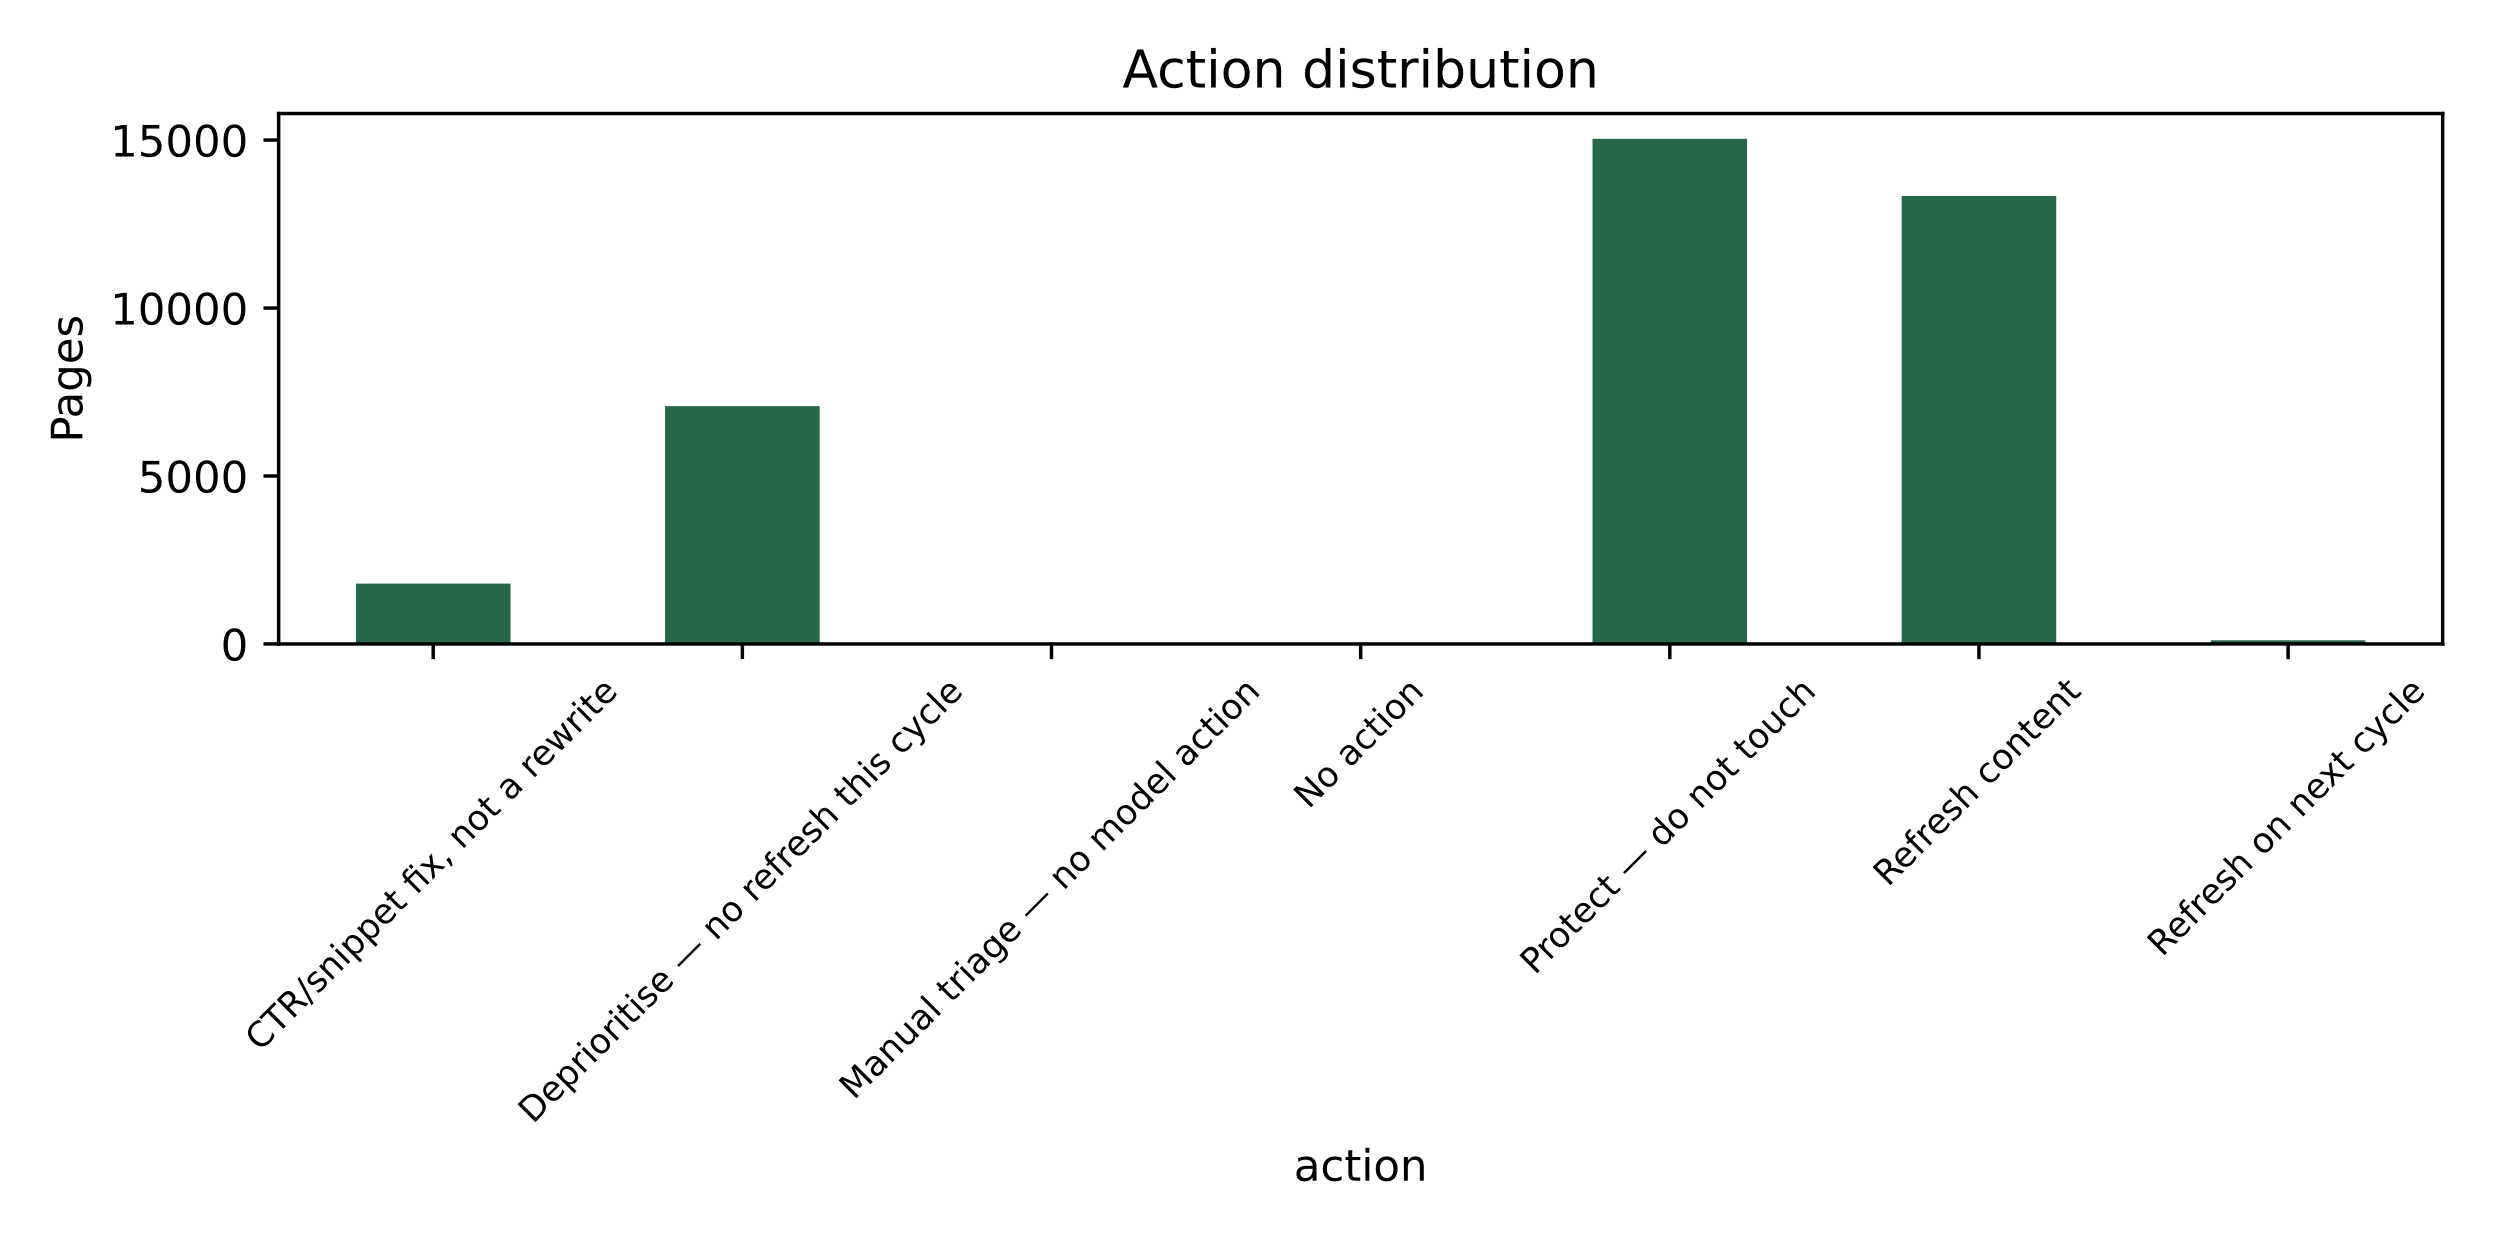
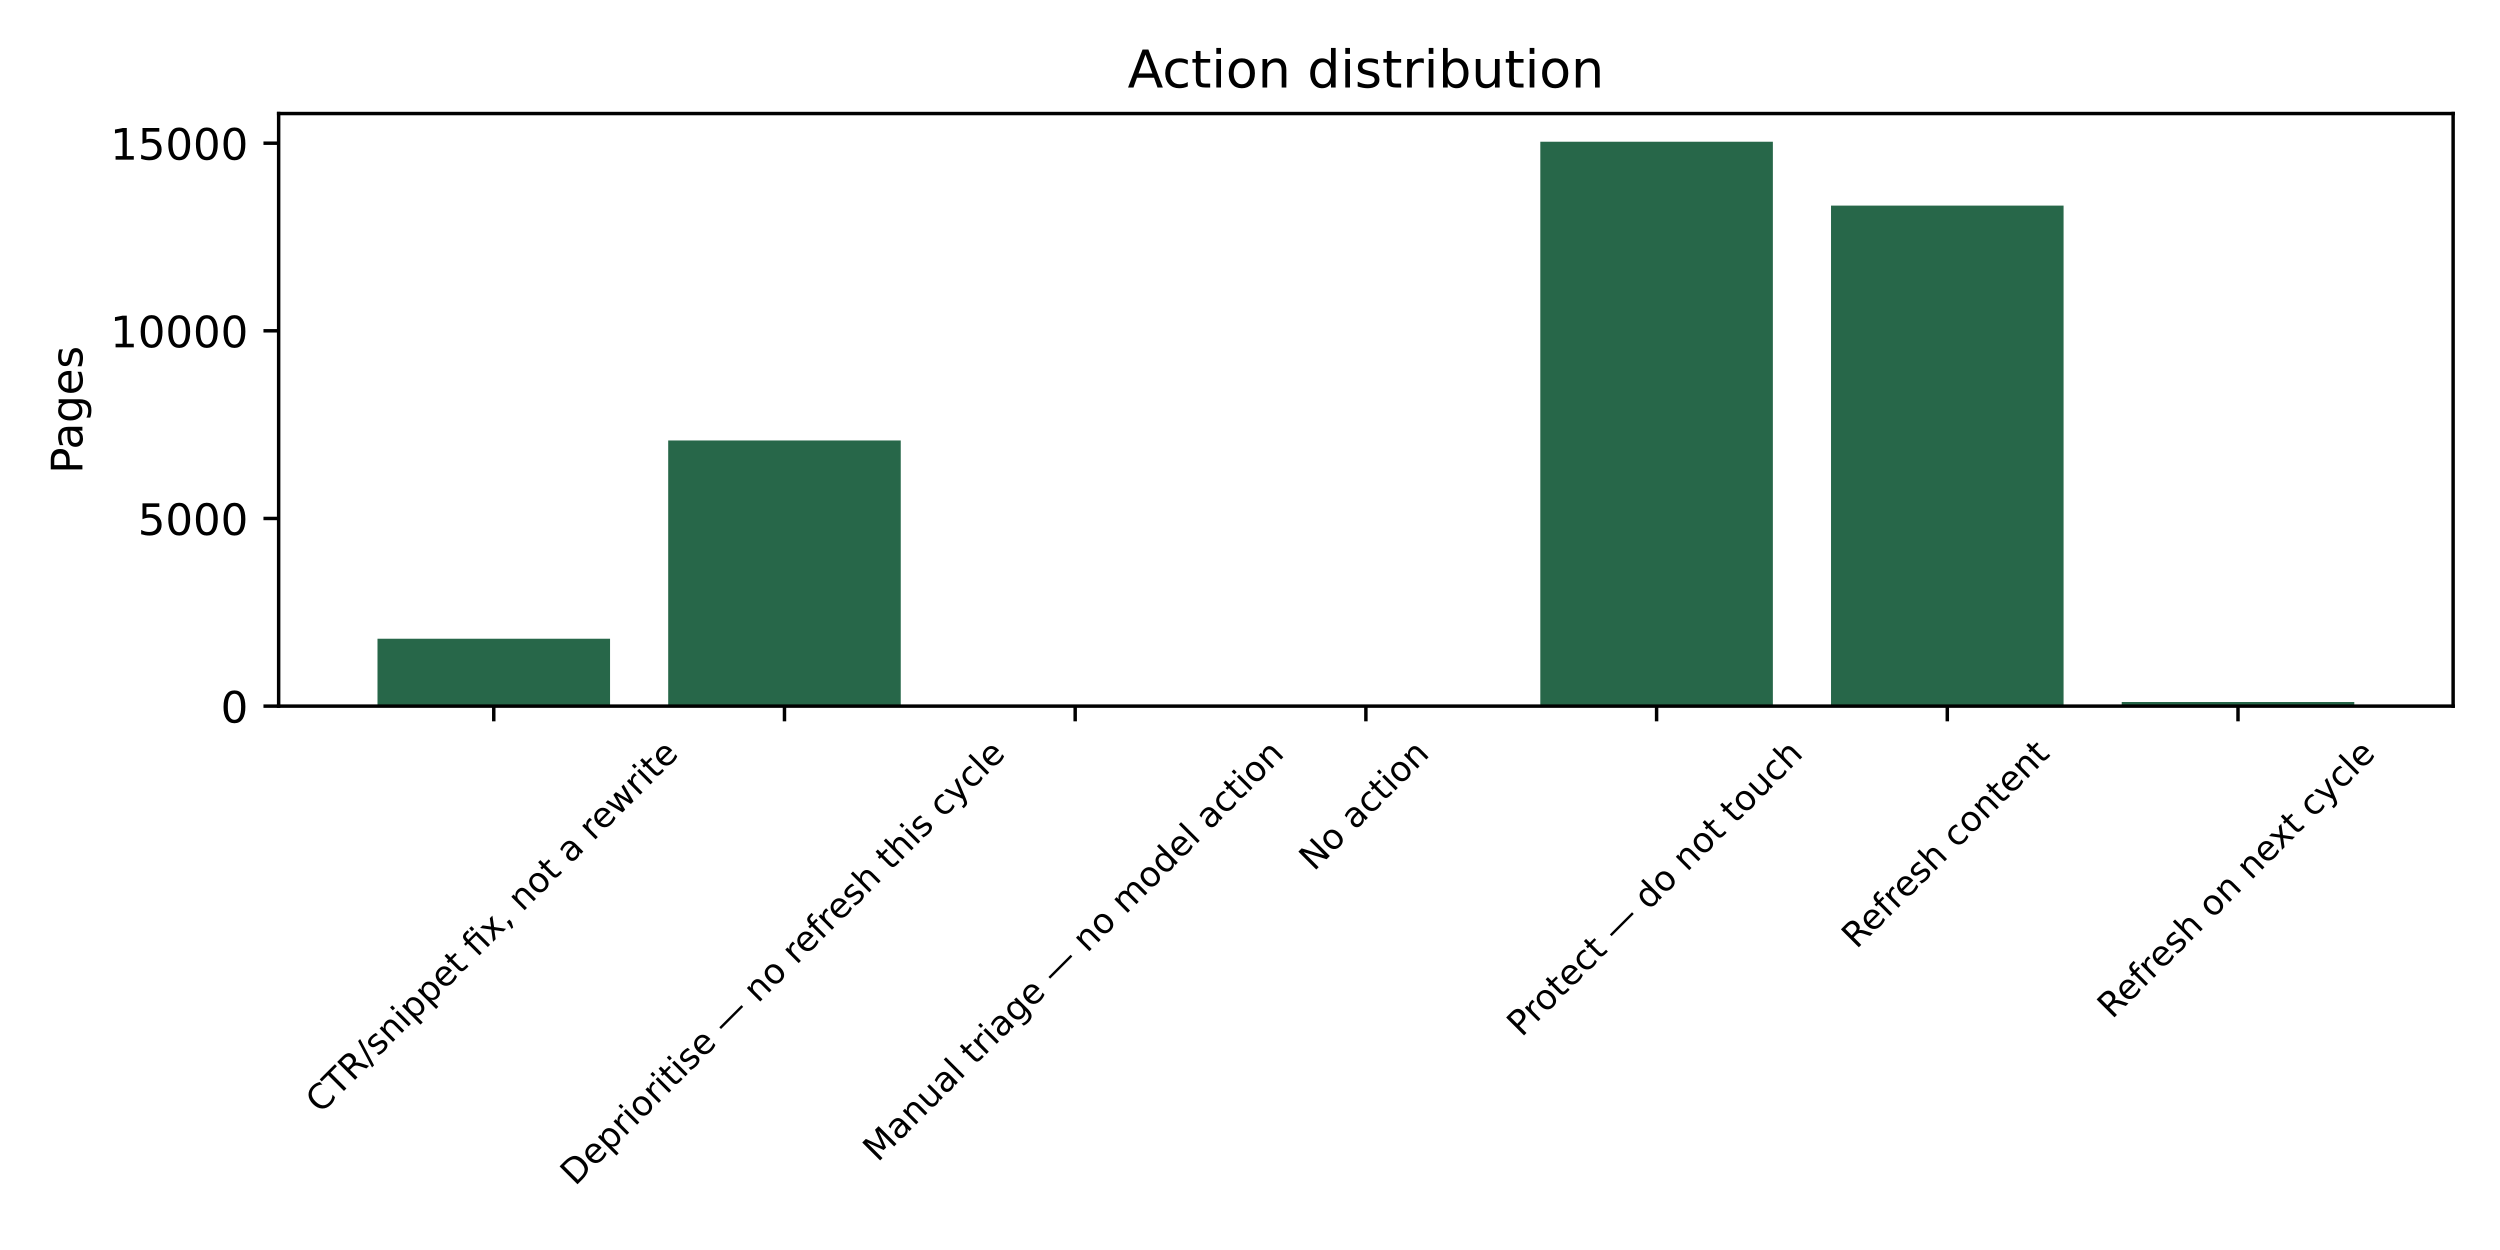
<svg xmlns="http://www.w3.org/2000/svg" xmlns:xlink="http://www.w3.org/1999/xlink" width="576pt" height="288pt" viewBox="0 0 576 288" version="1.1">
  <defs>
    <style type="text/css">*{stroke-linejoin: round; stroke-linecap: butt}</style>
  </defs>
  <g id="figure_1">
    <g id="patch_1">
      <path d="M 0 288  L 576 288  L 576 0  L 0 0  z " style="fill: #ffffff" />
    </g>
    <g id="axes_1">
      <g id="patch_2">
-         <path d="M 64.2 148.368  L 562.789 148.368  L 562.789 26.16  L 64.2 26.16  z " style="fill: #ffffff" />
+         <path d="M 64.2 162.69  L 565.2 162.69  L 565.2 26.16  L 64.2 26.16  z " style="fill: #ffffff" />
      </g>
      <g id="patch_3">
-         <path d="M 82.007 148.368  L 117.62 148.368  L 117.62 134.467  L 82.007 134.467  z " clip-path="url(#p6f15c3901d)" style="fill: #276749" />
+         <path d="M 86.973 162.69  L 140.556 162.69  L 140.556 147.161  L 86.973 147.161  z " clip-path="url(#pc4309b6822)" style="fill: #276749" />
      </g>
      <g id="patch_4">
-         <path d="M 153.234 148.368  L 188.847 148.368  L 188.847 93.579  L 153.234 93.579  z " clip-path="url(#p6f15c3901d)" style="fill: #276749" />
+         <path d="M 153.951 162.69  L 207.534 162.69  L 207.534 101.48  L 153.951 101.48  z " clip-path="url(#pc4309b6822)" style="fill: #276749" />
      </g>
      <g id="patch_5">
-         <path d="M 224.461 148.368  L 260.074 148.368  L 260.074 148.352  L 224.461 148.352  z " clip-path="url(#p6f15c3901d)" style="fill: #276749" />
+         <path d="M 220.93 162.69  L 274.513 162.69  L 274.513 162.673  L 220.93 162.673  z " clip-path="url(#pc4309b6822)" style="fill: #276749" />
      </g>
      <g id="patch_6">
-         <path d="M 295.688 148.368  L 331.301 148.368  L 331.301 148.174  L 295.688 148.174  z " clip-path="url(#p6f15c3901d)" style="fill: #276749" />
+         <path d="M 287.909 162.69  L 341.491 162.69  L 341.491 162.474  L 287.909 162.474  z " clip-path="url(#pc4309b6822)" style="fill: #276749" />
      </g>
      <g id="patch_7">
-         <path d="M 366.915 148.368  L 402.528 148.368  L 402.528 31.979  L 366.915 31.979  z " clip-path="url(#p6f15c3901d)" style="fill: #276749" />
+         <path d="M 354.887 162.69  L 408.47 162.69  L 408.47 32.661  L 354.887 32.661  z " clip-path="url(#pc4309b6822)" style="fill: #276749" />
      </g>
      <g id="patch_8">
-         <path d="M 438.141 148.368  L 473.755 148.368  L 473.755 45.152  L 438.141 45.152  z " clip-path="url(#p6f15c3901d)" style="fill: #276749" />
+         <path d="M 421.866 162.69  L 475.449 162.69  L 475.449 47.378  L 421.866 47.378  z " clip-path="url(#pc4309b6822)" style="fill: #276749" />
      </g>
      <g id="patch_9">
-         <path d="M 509.368 148.368  L 544.982 148.368  L 544.982 147.524  L 509.368 147.524  z " clip-path="url(#p6f15c3901d)" style="fill: #276749" />
+         <path d="M 488.844 162.69  L 542.427 162.69  L 542.427 161.748  L 488.844 161.748  z " clip-path="url(#pc4309b6822)" style="fill: #276749" />
      </g>
      <g id="matplotlib.axis_1">
        <g id="xtick_1">
          <g id="line2d_1">
            <defs>
-               <path id="m88136f7edf" d="M 0 0  L 0 3.5  " style="stroke: #000000; stroke-width: 0.8" />
+               <path id="mb08afce3a9" d="M 0 0  L 0 3.5  " style="stroke: #000000; stroke-width: 0.8" />
            </defs>
            <g>
-               <use xlink:href="#m88136f7edf" x="99.813" y="148.368" style="stroke: #000000; stroke-width: 0.8" />
+               <use xlink:href="#mb08afce3a9" x="113.764" y="162.69" style="stroke: #000000; stroke-width: 0.8" />
            </g>
          </g>
          <g id="text_1">
-             <g transform="translate(59.90326 242.4259) rotate(-45) scale(0.08 -0.08)">
+             <g transform="translate(73.85396 256.7483) rotate(-45) scale(0.08 -0.08)">
              <defs>
                <path id="DejaVuSans-26" d="M 4122 4306  L 4122 3641  Q 3803 3938 3442 4084  Q 3081 4231 2675 4231  Q 1875 4231 1450 3742  Q 1025 3253 1025 2328  Q 1025 1406 1450 917  Q 1875 428 2675 428  Q 3081 428 3442 575  Q 3803 722 4122 1019  L 4122 359  Q 3791 134 3420 21  Q 3050 -91 2638 -91  Q 1578 -91 968 557  Q 359 1206 359 2328  Q 359 3453 968 4101  Q 1578 4750 2638 4750  Q 3056 4750 3426 4639  Q 3797 4528 4122 4306  z " transform="scale(0.015625)" />
                <path id="DejaVuSans-37" d="M -19 4666  L 3928 4666  L 3928 4134  L 2272 4134  L 2272 0  L 1638 0  L 1638 4134  L -19 4134  L -19 4666  z " transform="scale(0.015625)" />
                <path id="DejaVuSans-35" d="M 2841 2188  Q 3044 2119 3236 1894  Q 3428 1669 3622 1275  L 4263 0  L 3584 0  L 2988 1197  Q 2756 1666 2539 1819  Q 2322 1972 1947 1972  L 1259 1972  L 1259 0  L 628 0  L 628 4666  L 2053 4666  Q 2853 4666 3247 4331  Q 3641 3997 3641 3322  Q 3641 2881 3436 2590  Q 3231 2300 2841 2188  z M 1259 4147  L 1259 2491  L 2053 2491  Q 2509 2491 2742 2702  Q 2975 2913 2975 3322  Q 2975 3731 2742 3939  Q 2509 4147 2053 4147  L 1259 4147  z " transform="scale(0.015625)" />
                <path id="DejaVuSans-12" d="M 1625 4666  L 2156 4666  L 531 -594  L 0 -594  L 1625 4666  z " transform="scale(0.015625)" />
                <path id="DejaVuSans-56" d="M 2834 3397  L 2834 2853  Q 2591 2978 2328 3040  Q 2066 3103 1784 3103  Q 1356 3103 1142 2972  Q 928 2841 928 2578  Q 928 2378 1081 2264  Q 1234 2150 1697 2047  L 1894 2003  Q 2506 1872 2764 1633  Q 3022 1394 3022 966  Q 3022 478 2636 193  Q 2250 -91 1575 -91  Q 1294 -91 989 -36  Q 684 19 347 128  L 347 722  Q 666 556 975 473  Q 1284 391 1588 391  Q 1994 391 2212 530  Q 2431 669 2431 922  Q 2431 1156 2273 1281  Q 2116 1406 1581 1522  L 1381 1569  Q 847 1681 609 1914  Q 372 2147 372 2553  Q 372 3047 722 3315  Q 1072 3584 1716 3584  Q 2034 3584 2315 3537  Q 2597 3491 2834 3397  z " transform="scale(0.015625)" />
                <path id="DejaVuSans-51" d="M 3513 2113  L 3513 0  L 2938 0  L 2938 2094  Q 2938 2591 2744 2837  Q 2550 3084 2163 3084  Q 1697 3084 1428 2787  Q 1159 2491 1159 1978  L 1159 0  L 581 0  L 581 3500  L 1159 3500  L 1159 2956  Q 1366 3272 1645 3428  Q 1925 3584 2291 3584  Q 2894 3584 3203 3211  Q 3513 2838 3513 2113  z " transform="scale(0.015625)" />
                <path id="DejaVuSans-4c" d="M 603 3500  L 1178 3500  L 1178 0  L 603 0  L 603 3500  z M 603 4863  L 1178 4863  L 1178 4134  L 603 4134  L 603 4863  z " transform="scale(0.015625)" />
                <path id="DejaVuSans-53" d="M 1159 525  L 1159 -1331  L 581 -1331  L 581 3500  L 1159 3500  L 1159 2969  Q 1341 3281 1617 3432  Q 1894 3584 2278 3584  Q 2916 3584 3314 3078  Q 3713 2572 3713 1747  Q 3713 922 3314 415  Q 2916 -91 2278 -91  Q 1894 -91 1617 61  Q 1341 213 1159 525  z M 3116 1747  Q 3116 2381 2855 2742  Q 2594 3103 2138 3103  Q 1681 3103 1420 2742  Q 1159 2381 1159 1747  Q 1159 1113 1420 752  Q 1681 391 2138 391  Q 2594 391 2855 752  Q 3116 1113 3116 1747  z " transform="scale(0.015625)" />
                <path id="DejaVuSans-48" d="M 3597 1894  L 3597 1613  L 953 1613  Q 991 1019 1311 708  Q 1631 397 2203 397  Q 2534 397 2845 478  Q 3156 559 3463 722  L 3463 178  Q 3153 47 2828 -22  Q 2503 -91 2169 -91  Q 1331 -91 842 396  Q 353 884 353 1716  Q 353 2575 817 3079  Q 1281 3584 2069 3584  Q 2775 3584 3186 3129  Q 3597 2675 3597 1894  z M 3022 2063  Q 3016 2534 2758 2815  Q 2500 3097 2075 3097  Q 1594 3097 1305 2825  Q 1016 2553 972 2059  L 3022 2063  z " transform="scale(0.015625)" />
                <path id="DejaVuSans-57" d="M 1172 4494  L 1172 3500  L 2356 3500  L 2356 3053  L 1172 3053  L 1172 1153  Q 1172 725 1289 603  Q 1406 481 1766 481  L 2356 481  L 2356 0  L 1766 0  Q 1100 0 847 248  Q 594 497 594 1153  L 594 3053  L 172 3053  L 172 3500  L 594 3500  L 594 4494  L 1172 4494  z " transform="scale(0.015625)" />
                <path id="DejaVuSans-3" transform="scale(0.015625)" />
                <path id="DejaVuSans-13af" d="M 3431 3500  L 3431 0  L 2853 0  L 2853 3053  L 1275 3053  L 1275 0  L 697 0  L 697 3053  L 147 3053  L 147 3500  L 697 3500  L 697 3744  Q 697 4316 967 4589  Q 1238 4863 1797 4863  L 2375 4863  L 2375 4384  L 1825 4384  Q 1516 4384 1395 4259  Q 1275 4134 1275 3809  L 1275 3500  L 3431 3500  z M 2853 4856  L 3431 4856  L 3431 4128  L 2853 4128  L 2853 4856  z " transform="scale(0.015625)" />
                <path id="DejaVuSans-5b" d="M 3513 3500  L 2247 1797  L 3578 0  L 2900 0  L 1881 1375  L 863 0  L 184 0  L 1544 1831  L 300 3500  L 978 3500  L 1906 2253  L 2834 3500  L 3513 3500  z " transform="scale(0.015625)" />
                <path id="DejaVuSans-f" d="M 750 794  L 1409 794  L 1409 256  L 897 -744  L 494 -744  L 750 256  L 750 794  z " transform="scale(0.015625)" />
                <path id="DejaVuSans-52" d="M 1959 3097  Q 1497 3097 1228 2736  Q 959 2375 959 1747  Q 959 1119 1226 758  Q 1494 397 1959 397  Q 2419 397 2687 759  Q 2956 1122 2956 1747  Q 2956 2369 2687 2733  Q 2419 3097 1959 3097  z M 1959 3584  Q 2709 3584 3137 3096  Q 3566 2609 3566 1747  Q 3566 888 3137 398  Q 2709 -91 1959 -91  Q 1206 -91 779 398  Q 353 888 353 1747  Q 353 2609 779 3096  Q 1206 3584 1959 3584  z " transform="scale(0.015625)" />
                <path id="DejaVuSans-44" d="M 2194 1759  Q 1497 1759 1228 1600  Q 959 1441 959 1056  Q 959 750 1161 570  Q 1363 391 1709 391  Q 2188 391 2477 730  Q 2766 1069 2766 1631  L 2766 1759  L 2194 1759  z M 3341 1997  L 3341 0  L 2766 0  L 2766 531  Q 2569 213 2275 61  Q 1981 -91 1556 -91  Q 1019 -91 701 211  Q 384 513 384 1019  Q 384 1609 779 1909  Q 1175 2209 1959 2209  L 2766 2209  L 2766 2266  Q 2766 2663 2505 2880  Q 2244 3097 1772 3097  Q 1472 3097 1187 3025  Q 903 2953 641 2809  L 641 3341  Q 956 3463 1253 3523  Q 1550 3584 1831 3584  Q 2591 3584 2966 3190  Q 3341 2797 3341 1997  z " transform="scale(0.015625)" />
                <path id="DejaVuSans-55" d="M 2631 2963  Q 2534 3019 2420 3045  Q 2306 3072 2169 3072  Q 1681 3072 1420 2755  Q 1159 2438 1159 1844  L 1159 0  L 581 0  L 581 3500  L 1159 3500  L 1159 2956  Q 1341 3275 1631 3429  Q 1922 3584 2338 3584  Q 2397 3584 2469 3576  Q 2541 3569 2628 3553  L 2631 2963  z " transform="scale(0.015625)" />
                <path id="DejaVuSans-5a" d="M 269 3500  L 844 3500  L 1563 769  L 2278 3500  L 2956 3500  L 3675 769  L 4391 3500  L 4966 3500  L 4050 0  L 3372 0  L 2619 2869  L 1863 0  L 1184 0  L 269 3500  z " transform="scale(0.015625)" />
              </defs>
              <use xlink:href="#DejaVuSans-26" />
              <use xlink:href="#DejaVuSans-37" transform="translate(69.82812 0)" />
              <use xlink:href="#DejaVuSans-35" transform="translate(130.9062 0)" />
              <use xlink:href="#DejaVuSans-12" transform="translate(200.3906 0)" />
              <use xlink:href="#DejaVuSans-56" transform="translate(234.0781 0)" />
              <use xlink:href="#DejaVuSans-51" transform="translate(286.1719 0)" />
              <use xlink:href="#DejaVuSans-4c" transform="translate(349.5469 0)" />
              <use xlink:href="#DejaVuSans-53" transform="translate(377.3281 0)" />
              <use xlink:href="#DejaVuSans-53" transform="translate(440.8125 0)" />
              <use xlink:href="#DejaVuSans-48" transform="translate(504.2969 0)" />
              <use xlink:href="#DejaVuSans-57" transform="translate(565.8281 0)" />
              <use xlink:href="#DejaVuSans-3" transform="translate(605.0312 0)" />
              <use xlink:href="#DejaVuSans-13af" transform="translate(636.8125 0)" />
              <use xlink:href="#DejaVuSans-5b" transform="translate(699.7969 0)" />
              <use xlink:href="#DejaVuSans-f" transform="translate(758.9844 0)" />
              <use xlink:href="#DejaVuSans-3" transform="translate(790.7656 0)" />
              <use xlink:href="#DejaVuSans-51" transform="translate(822.5469 0)" />
              <use xlink:href="#DejaVuSans-52" transform="translate(885.9219 0)" />
              <use xlink:href="#DejaVuSans-57" transform="translate(947.1094 0)" />
              <use xlink:href="#DejaVuSans-3" transform="translate(986.3125 0)" />
              <use xlink:href="#DejaVuSans-44" transform="translate(1018.094 0)" />
              <use xlink:href="#DejaVuSans-3" transform="translate(1079.375 0)" />
              <use xlink:href="#DejaVuSans-55" transform="translate(1111.156 0)" />
              <use xlink:href="#DejaVuSans-48" transform="translate(1150.062 0)" />
              <use xlink:href="#DejaVuSans-5a" transform="translate(1211.594 0)" />
              <use xlink:href="#DejaVuSans-55" transform="translate(1293.375 0)" />
              <use xlink:href="#DejaVuSans-4c" transform="translate(1334.484 0)" />
              <use xlink:href="#DejaVuSans-57" transform="translate(1362.266 0)" />
              <use xlink:href="#DejaVuSans-48" transform="translate(1401.469 0)" />
            </g>
          </g>
        </g>
        <g id="xtick_2">
          <g id="line2d_2">
            <g>
-               <use xlink:href="#m88136f7edf" x="171.04" y="148.368" style="stroke: #000000; stroke-width: 0.8" />
+               <use xlink:href="#mb08afce3a9" x="180.743" y="162.69" style="stroke: #000000; stroke-width: 0.8" />
            </g>
          </g>
          <g id="text_2">
-             <g transform="translate(122.7996 259.0871) rotate(-45) scale(0.08 -0.08)">
+             <g transform="translate(132.502 273.4095) rotate(-45) scale(0.08 -0.08)">
              <defs>
                <path id="DejaVuSans-27" d="M 1259 4147  L 1259 519  L 2022 519  Q 2988 519 3436 956  Q 3884 1394 3884 2338  Q 3884 3275 3436 3711  Q 2988 4147 2022 4147  L 1259 4147  z M 628 4666  L 1925 4666  Q 3281 4666 3915 4102  Q 4550 3538 4550 2338  Q 4550 1131 3912 565  Q 3275 0 1925 0  L 628 0  L 628 4666  z " transform="scale(0.015625)" />
                <path id="DejaVuSans-af6" d="M 313 1978  L 6088 1978  L 6088 1528  L 313 1528  L 313 1978  z " transform="scale(0.015625)" />
                <path id="DejaVuSans-49" d="M 2375 4863  L 2375 4384  L 1825 4384  Q 1516 4384 1395 4259  Q 1275 4134 1275 3809  L 1275 3500  L 2222 3500  L 2222 3053  L 1275 3053  L 1275 0  L 697 0  L 697 3053  L 147 3053  L 147 3500  L 697 3500  L 697 3744  Q 697 4328 969 4595  Q 1241 4863 1831 4863  L 2375 4863  z " transform="scale(0.015625)" />
                <path id="DejaVuSans-4b" d="M 3513 2113  L 3513 0  L 2938 0  L 2938 2094  Q 2938 2591 2744 2837  Q 2550 3084 2163 3084  Q 1697 3084 1428 2787  Q 1159 2491 1159 1978  L 1159 0  L 581 0  L 581 4863  L 1159 4863  L 1159 2956  Q 1366 3272 1645 3428  Q 1925 3584 2291 3584  Q 2894 3584 3203 3211  Q 3513 2838 3513 2113  z " transform="scale(0.015625)" />
                <path id="DejaVuSans-46" d="M 3122 3366  L 3122 2828  Q 2878 2963 2633 3030  Q 2388 3097 2138 3097  Q 1578 3097 1268 2742  Q 959 2388 959 1747  Q 959 1106 1268 751  Q 1578 397 2138 397  Q 2388 397 2633 464  Q 2878 531 3122 666  L 3122 134  Q 2881 22 2623 -34  Q 2366 -91 2075 -91  Q 1284 -91 818 406  Q 353 903 353 1747  Q 353 2603 823 3093  Q 1294 3584 2113 3584  Q 2378 3584 2631 3529  Q 2884 3475 3122 3366  z " transform="scale(0.015625)" />
                <path id="DejaVuSans-5c" d="M 2059 -325  Q 1816 -950 1584 -1140  Q 1353 -1331 966 -1331  L 506 -1331  L 506 -850  L 844 -850  Q 1081 -850 1212 -737  Q 1344 -625 1503 -206  L 1606 56  L 191 3500  L 800 3500  L 1894 763  L 2988 3500  L 3597 3500  L 2059 -325  z " transform="scale(0.015625)" />
                <path id="DejaVuSans-4f" d="M 603 4863  L 1178 4863  L 1178 0  L 603 0  L 603 4863  z " transform="scale(0.015625)" />
              </defs>
              <use xlink:href="#DejaVuSans-27" />
              <use xlink:href="#DejaVuSans-48" transform="translate(77 0)" />
              <use xlink:href="#DejaVuSans-53" transform="translate(138.5312 0)" />
              <use xlink:href="#DejaVuSans-55" transform="translate(202.0156 0)" />
              <use xlink:href="#DejaVuSans-4c" transform="translate(243.125 0)" />
              <use xlink:href="#DejaVuSans-52" transform="translate(270.9062 0)" />
              <use xlink:href="#DejaVuSans-55" transform="translate(332.0938 0)" />
              <use xlink:href="#DejaVuSans-4c" transform="translate(373.2031 0)" />
              <use xlink:href="#DejaVuSans-57" transform="translate(400.9844 0)" />
              <use xlink:href="#DejaVuSans-4c" transform="translate(440.1875 0)" />
              <use xlink:href="#DejaVuSans-56" transform="translate(467.9688 0)" />
              <use xlink:href="#DejaVuSans-48" transform="translate(520.0625 0)" />
              <use xlink:href="#DejaVuSans-3" transform="translate(581.5938 0)" />
              <use xlink:href="#DejaVuSans-af6" transform="translate(613.375 0)" />
              <use xlink:href="#DejaVuSans-3" transform="translate(713.375 0)" />
              <use xlink:href="#DejaVuSans-51" transform="translate(745.1562 0)" />
              <use xlink:href="#DejaVuSans-52" transform="translate(808.5312 0)" />
              <use xlink:href="#DejaVuSans-3" transform="translate(869.7188 0)" />
              <use xlink:href="#DejaVuSans-55" transform="translate(901.5 0)" />
              <use xlink:href="#DejaVuSans-48" transform="translate(940.4062 0)" />
              <use xlink:href="#DejaVuSans-49" transform="translate(1001.938 0)" />
              <use xlink:href="#DejaVuSans-55" transform="translate(1037.141 0)" />
              <use xlink:href="#DejaVuSans-48" transform="translate(1076.047 0)" />
              <use xlink:href="#DejaVuSans-56" transform="translate(1137.578 0)" />
              <use xlink:href="#DejaVuSans-4b" transform="translate(1189.672 0)" />
              <use xlink:href="#DejaVuSans-3" transform="translate(1253.047 0)" />
              <use xlink:href="#DejaVuSans-57" transform="translate(1284.828 0)" />
              <use xlink:href="#DejaVuSans-4b" transform="translate(1324.031 0)" />
              <use xlink:href="#DejaVuSans-4c" transform="translate(1387.406 0)" />
              <use xlink:href="#DejaVuSans-56" transform="translate(1415.188 0)" />
              <use xlink:href="#DejaVuSans-3" transform="translate(1467.281 0)" />
              <use xlink:href="#DejaVuSans-46" transform="translate(1499.062 0)" />
              <use xlink:href="#DejaVuSans-5c" transform="translate(1554.047 0)" />
              <use xlink:href="#DejaVuSans-46" transform="translate(1613.234 0)" />
              <use xlink:href="#DejaVuSans-4f" transform="translate(1668.219 0)" />
              <use xlink:href="#DejaVuSans-48" transform="translate(1696 0)" />
            </g>
          </g>
        </g>
        <g id="xtick_3">
          <g id="line2d_3">
            <g>
-               <use xlink:href="#m88136f7edf" x="242.267" y="148.368" style="stroke: #000000; stroke-width: 0.8" />
+               <use xlink:href="#mb08afce3a9" x="247.721" y="162.69" style="stroke: #000000; stroke-width: 0.8" />
            </g>
          </g>
          <g id="text_3">
-             <g transform="translate(196.7728 253.5947) rotate(-45) scale(0.08 -0.08)">
+             <g transform="translate(202.2268 267.917) rotate(-45) scale(0.08 -0.08)">
              <defs>
                <path id="DejaVuSans-30" d="M 628 4666  L 1569 4666  L 2759 1491  L 3956 4666  L 4897 4666  L 4897 0  L 4281 0  L 4281 4097  L 3078 897  L 2444 897  L 1241 4097  L 1241 0  L 628 0  L 628 4666  z " transform="scale(0.015625)" />
                <path id="DejaVuSans-58" d="M 544 1381  L 544 3500  L 1119 3500  L 1119 1403  Q 1119 906 1312 657  Q 1506 409 1894 409  Q 2359 409 2629 706  Q 2900 1003 2900 1516  L 2900 3500  L 3475 3500  L 3475 0  L 2900 0  L 2900 538  Q 2691 219 2414 64  Q 2138 -91 1772 -91  Q 1169 -91 856 284  Q 544 659 544 1381  z M 1991 3584  L 1991 3584  z " transform="scale(0.015625)" />
                <path id="DejaVuSans-4a" d="M 2906 1791  Q 2906 2416 2648 2759  Q 2391 3103 1925 3103  Q 1463 3103 1205 2759  Q 947 2416 947 1791  Q 947 1169 1205 825  Q 1463 481 1925 481  Q 2391 481 2648 825  Q 2906 1169 2906 1791  z M 3481 434  Q 3481 -459 3084 -895  Q 2688 -1331 1869 -1331  Q 1566 -1331 1297 -1286  Q 1028 -1241 775 -1147  L 775 -588  Q 1028 -725 1275 -790  Q 1522 -856 1778 -856  Q 2344 -856 2625 -561  Q 2906 -266 2906 331  L 2906 616  Q 2728 306 2450 153  Q 2172 0 1784 0  Q 1141 0 747 490  Q 353 981 353 1791  Q 353 2603 747 3093  Q 1141 3584 1784 3584  Q 2172 3584 2450 3431  Q 2728 3278 2906 2969  L 2906 3500  L 3481 3500  L 3481 434  z " transform="scale(0.015625)" />
                <path id="DejaVuSans-50" d="M 3328 2828  Q 3544 3216 3844 3400  Q 4144 3584 4550 3584  Q 5097 3584 5394 3201  Q 5691 2819 5691 2113  L 5691 0  L 5113 0  L 5113 2094  Q 5113 2597 4934 2840  Q 4756 3084 4391 3084  Q 3944 3084 3684 2787  Q 3425 2491 3425 1978  L 3425 0  L 2847 0  L 2847 2094  Q 2847 2600 2669 2842  Q 2491 3084 2119 3084  Q 1678 3084 1418 2786  Q 1159 2488 1159 1978  L 1159 0  L 581 0  L 581 3500  L 1159 3500  L 1159 2956  Q 1356 3278 1631 3431  Q 1906 3584 2284 3584  Q 2666 3584 2933 3390  Q 3200 3197 3328 2828  z " transform="scale(0.015625)" />
                <path id="DejaVuSans-47" d="M 2906 2969  L 2906 4863  L 3481 4863  L 3481 0  L 2906 0  L 2906 525  Q 2725 213 2448 61  Q 2172 -91 1784 -91  Q 1150 -91 751 415  Q 353 922 353 1747  Q 353 2572 751 3078  Q 1150 3584 1784 3584  Q 2172 3584 2448 3432  Q 2725 3281 2906 2969  z M 947 1747  Q 947 1113 1208 752  Q 1469 391 1925 391  Q 2381 391 2643 752  Q 2906 1113 2906 1747  Q 2906 2381 2643 2742  Q 2381 3103 1925 3103  Q 1469 3103 1208 2742  Q 947 2381 947 1747  z " transform="scale(0.015625)" />
              </defs>
              <use xlink:href="#DejaVuSans-30" />
              <use xlink:href="#DejaVuSans-44" transform="translate(86.28125 0)" />
              <use xlink:href="#DejaVuSans-51" transform="translate(147.5625 0)" />
              <use xlink:href="#DejaVuSans-58" transform="translate(210.9375 0)" />
              <use xlink:href="#DejaVuSans-44" transform="translate(274.3125 0)" />
              <use xlink:href="#DejaVuSans-4f" transform="translate(335.5938 0)" />
              <use xlink:href="#DejaVuSans-3" transform="translate(363.375 0)" />
              <use xlink:href="#DejaVuSans-57" transform="translate(395.1562 0)" />
              <use xlink:href="#DejaVuSans-55" transform="translate(434.3594 0)" />
              <use xlink:href="#DejaVuSans-4c" transform="translate(475.4688 0)" />
              <use xlink:href="#DejaVuSans-44" transform="translate(503.25 0)" />
              <use xlink:href="#DejaVuSans-4a" transform="translate(564.5312 0)" />
              <use xlink:href="#DejaVuSans-48" transform="translate(628.0156 0)" />
              <use xlink:href="#DejaVuSans-3" transform="translate(689.5469 0)" />
              <use xlink:href="#DejaVuSans-af6" transform="translate(721.3281 0)" />
              <use xlink:href="#DejaVuSans-3" transform="translate(821.3281 0)" />
              <use xlink:href="#DejaVuSans-51" transform="translate(853.1094 0)" />
              <use xlink:href="#DejaVuSans-52" transform="translate(916.4844 0)" />
              <use xlink:href="#DejaVuSans-3" transform="translate(977.6719 0)" />
              <use xlink:href="#DejaVuSans-50" transform="translate(1009.453 0)" />
              <use xlink:href="#DejaVuSans-52" transform="translate(1106.859 0)" />
              <use xlink:href="#DejaVuSans-47" transform="translate(1168.047 0)" />
              <use xlink:href="#DejaVuSans-48" transform="translate(1231.531 0)" />
              <use xlink:href="#DejaVuSans-4f" transform="translate(1293.062 0)" />
              <use xlink:href="#DejaVuSans-3" transform="translate(1320.844 0)" />
              <use xlink:href="#DejaVuSans-44" transform="translate(1352.625 0)" />
              <use xlink:href="#DejaVuSans-46" transform="translate(1413.906 0)" />
              <use xlink:href="#DejaVuSans-57" transform="translate(1468.891 0)" />
              <use xlink:href="#DejaVuSans-4c" transform="translate(1508.094 0)" />
              <use xlink:href="#DejaVuSans-52" transform="translate(1535.875 0)" />
              <use xlink:href="#DejaVuSans-51" transform="translate(1597.062 0)" />
            </g>
          </g>
        </g>
        <g id="xtick_4">
          <g id="line2d_4">
            <g>
-               <use xlink:href="#m88136f7edf" x="313.494" y="148.368" style="stroke: #000000; stroke-width: 0.8" />
+               <use xlink:href="#mb08afce3a9" x="314.7" y="162.69" style="stroke: #000000; stroke-width: 0.8" />
            </g>
          </g>
          <g id="text_4">
-             <g transform="translate(301.5122 186.5698) rotate(-45) scale(0.08 -0.08)">
+             <g transform="translate(302.7179 200.8921) rotate(-45) scale(0.08 -0.08)">
              <defs>
                <path id="DejaVuSans-31" d="M 628 4666  L 1478 4666  L 3547 763  L 3547 4666  L 4159 4666  L 4159 0  L 3309 0  L 1241 3903  L 1241 0  L 628 0  L 628 4666  z " transform="scale(0.015625)" />
              </defs>
              <use xlink:href="#DejaVuSans-31" />
              <use xlink:href="#DejaVuSans-52" transform="translate(74.8125 0)" />
              <use xlink:href="#DejaVuSans-3" transform="translate(136 0)" />
              <use xlink:href="#DejaVuSans-44" transform="translate(167.7812 0)" />
              <use xlink:href="#DejaVuSans-46" transform="translate(229.0625 0)" />
              <use xlink:href="#DejaVuSans-57" transform="translate(284.0469 0)" />
              <use xlink:href="#DejaVuSans-4c" transform="translate(323.25 0)" />
              <use xlink:href="#DejaVuSans-52" transform="translate(351.0312 0)" />
              <use xlink:href="#DejaVuSans-51" transform="translate(412.2188 0)" />
            </g>
          </g>
        </g>
        <g id="xtick_5">
          <g id="line2d_5">
            <g>
-               <use xlink:href="#m88136f7edf" x="384.721" y="148.368" style="stroke: #000000; stroke-width: 0.8" />
+               <use xlink:href="#mb08afce3a9" x="381.679" y="162.69" style="stroke: #000000; stroke-width: 0.8" />
            </g>
          </g>
          <g id="text_5">
-             <g transform="translate(353.6287 224.7907) rotate(-45) scale(0.08 -0.08)">
+             <g transform="translate(350.586 239.113) rotate(-45) scale(0.08 -0.08)">
              <defs>
                <path id="DejaVuSans-33" d="M 1259 4147  L 1259 2394  L 2053 2394  Q 2494 2394 2734 2622  Q 2975 2850 2975 3272  Q 2975 3691 2734 3919  Q 2494 4147 2053 4147  L 1259 4147  z M 628 4666  L 2053 4666  Q 2838 4666 3239 4311  Q 3641 3956 3641 3272  Q 3641 2581 3239 2228  Q 2838 1875 2053 1875  L 1259 1875  L 1259 0  L 628 0  L 628 4666  z " transform="scale(0.015625)" />
              </defs>
              <use xlink:href="#DejaVuSans-33" />
              <use xlink:href="#DejaVuSans-55" transform="translate(58.54688 0)" />
              <use xlink:href="#DejaVuSans-52" transform="translate(97.45312 0)" />
              <use xlink:href="#DejaVuSans-57" transform="translate(158.6406 0)" />
              <use xlink:href="#DejaVuSans-48" transform="translate(197.8438 0)" />
              <use xlink:href="#DejaVuSans-46" transform="translate(259.375 0)" />
              <use xlink:href="#DejaVuSans-57" transform="translate(314.3594 0)" />
              <use xlink:href="#DejaVuSans-3" transform="translate(353.5625 0)" />
              <use xlink:href="#DejaVuSans-af6" transform="translate(385.3438 0)" />
              <use xlink:href="#DejaVuSans-3" transform="translate(485.3438 0)" />
              <use xlink:href="#DejaVuSans-47" transform="translate(517.125 0)" />
              <use xlink:href="#DejaVuSans-52" transform="translate(580.6094 0)" />
              <use xlink:href="#DejaVuSans-3" transform="translate(641.7969 0)" />
              <use xlink:href="#DejaVuSans-51" transform="translate(673.5781 0)" />
              <use xlink:href="#DejaVuSans-52" transform="translate(736.9531 0)" />
              <use xlink:href="#DejaVuSans-57" transform="translate(798.1406 0)" />
              <use xlink:href="#DejaVuSans-3" transform="translate(837.3438 0)" />
              <use xlink:href="#DejaVuSans-57" transform="translate(869.125 0)" />
              <use xlink:href="#DejaVuSans-52" transform="translate(908.3281 0)" />
              <use xlink:href="#DejaVuSans-58" transform="translate(969.5156 0)" />
              <use xlink:href="#DejaVuSans-46" transform="translate(1032.891 0)" />
              <use xlink:href="#DejaVuSans-4b" transform="translate(1087.875 0)" />
            </g>
          </g>
        </g>
        <g id="xtick_6">
          <g id="line2d_6">
            <g>
-               <use xlink:href="#m88136f7edf" x="455.948" y="148.368" style="stroke: #000000; stroke-width: 0.8" />
+               <use xlink:href="#mb08afce3a9" x="448.657" y="162.69" style="stroke: #000000; stroke-width: 0.8" />
            </g>
          </g>
          <g id="text_6">
-             <g transform="translate(435.0088 204.4843) rotate(-45) scale(0.08 -0.08)">
+             <g transform="translate(427.7178 218.8067) rotate(-45) scale(0.08 -0.08)">
              <use xlink:href="#DejaVuSans-35" />
              <use xlink:href="#DejaVuSans-48" transform="translate(65 0)" />
              <use xlink:href="#DejaVuSans-49" transform="translate(126.5312 0)" />
              <use xlink:href="#DejaVuSans-55" transform="translate(161.7344 0)" />
              <use xlink:href="#DejaVuSans-48" transform="translate(200.6406 0)" />
              <use xlink:href="#DejaVuSans-56" transform="translate(262.1719 0)" />
              <use xlink:href="#DejaVuSans-4b" transform="translate(314.2656 0)" />
              <use xlink:href="#DejaVuSans-3" transform="translate(377.6406 0)" />
              <use xlink:href="#DejaVuSans-46" transform="translate(409.4219 0)" />
              <use xlink:href="#DejaVuSans-52" transform="translate(464.4062 0)" />
              <use xlink:href="#DejaVuSans-51" transform="translate(525.5938 0)" />
              <use xlink:href="#DejaVuSans-57" transform="translate(588.9688 0)" />
              <use xlink:href="#DejaVuSans-48" transform="translate(628.1719 0)" />
              <use xlink:href="#DejaVuSans-51" transform="translate(689.7031 0)" />
              <use xlink:href="#DejaVuSans-57" transform="translate(753.0781 0)" />
            </g>
          </g>
        </g>
        <g id="xtick_7">
          <g id="line2d_7">
            <g>
-               <use xlink:href="#m88136f7edf" x="527.175" y="148.368" style="stroke: #000000; stroke-width: 0.8" />
+               <use xlink:href="#mb08afce3a9" x="515.636" y="162.69" style="stroke: #000000; stroke-width: 0.8" />
            </g>
          </g>
          <g id="text_7">
-             <g transform="translate(498.1667 220.6223) rotate(-45) scale(0.08 -0.08)">
+             <g transform="translate(486.6274 234.9446) rotate(-45) scale(0.08 -0.08)">
              <use xlink:href="#DejaVuSans-35" />
              <use xlink:href="#DejaVuSans-48" transform="translate(65 0)" />
              <use xlink:href="#DejaVuSans-49" transform="translate(126.5312 0)" />
              <use xlink:href="#DejaVuSans-55" transform="translate(161.7344 0)" />
              <use xlink:href="#DejaVuSans-48" transform="translate(200.6406 0)" />
              <use xlink:href="#DejaVuSans-56" transform="translate(262.1719 0)" />
              <use xlink:href="#DejaVuSans-4b" transform="translate(314.2656 0)" />
              <use xlink:href="#DejaVuSans-3" transform="translate(377.6406 0)" />
              <use xlink:href="#DejaVuSans-52" transform="translate(409.4219 0)" />
              <use xlink:href="#DejaVuSans-51" transform="translate(470.6094 0)" />
              <use xlink:href="#DejaVuSans-3" transform="translate(533.9844 0)" />
              <use xlink:href="#DejaVuSans-51" transform="translate(565.7656 0)" />
              <use xlink:href="#DejaVuSans-48" transform="translate(629.1406 0)" />
              <use xlink:href="#DejaVuSans-5b" transform="translate(688.9219 0)" />
              <use xlink:href="#DejaVuSans-57" transform="translate(748.1094 0)" />
              <use xlink:href="#DejaVuSans-3" transform="translate(787.3125 0)" />
              <use xlink:href="#DejaVuSans-46" transform="translate(819.0938 0)" />
              <use xlink:href="#DejaVuSans-5c" transform="translate(874.0781 0)" />
              <use xlink:href="#DejaVuSans-46" transform="translate(933.2656 0)" />
              <use xlink:href="#DejaVuSans-4f" transform="translate(988.25 0)" />
              <use xlink:href="#DejaVuSans-48" transform="translate(1016.031 0)" />
            </g>
          </g>
        </g>
-         <g id="text_8">
-           <g transform="translate(298.1037 272.0445) scale(0.1 -0.1)">
-             <use xlink:href="#DejaVuSans-44" />
-             <use xlink:href="#DejaVuSans-46" transform="translate(61.28125 0)" />
-             <use xlink:href="#DejaVuSans-57" transform="translate(116.2656 0)" />
-             <use xlink:href="#DejaVuSans-4c" transform="translate(155.4688 0)" />
-             <use xlink:href="#DejaVuSans-52" transform="translate(183.25 0)" />
-             <use xlink:href="#DejaVuSans-51" transform="translate(244.4375 0)" />
-           </g>
-         </g>
      </g>
      <g id="matplotlib.axis_2">
        <g id="ytick_1">
          <g id="line2d_8">
            <defs>
-               <path id="mba9dc685ae" d="M 0 0  L -3.5 0  " style="stroke: #000000; stroke-width: 0.8" />
+               <path id="maefbd6078d" d="M 0 0  L -3.5 0  " style="stroke: #000000; stroke-width: 0.8" />
            </defs>
            <g>
-               <use xlink:href="#mba9dc685ae" x="64.2" y="148.368" style="stroke: #000000; stroke-width: 0.8" />
-             </g>
-           </g>
-           <g id="text_9">
-             <g transform="translate(50.8375 152.1666) scale(0.1 -0.1)">
+               <use xlink:href="#maefbd6078d" x="64.2" y="162.69" style="stroke: #000000; stroke-width: 0.8" />
+             </g>
+           </g>
+           <g id="text_8">
+             <g transform="translate(50.8375 166.489) scale(0.1 -0.1)">
              <defs>
                <path id="DejaVuSans-13" d="M 2034 4250  Q 1547 4250 1301 3770  Q 1056 3291 1056 2328  Q 1056 1369 1301 889  Q 1547 409 2034 409  Q 2525 409 2770 889  Q 3016 1369 3016 2328  Q 3016 3291 2770 3770  Q 2525 4250 2034 4250  z M 2034 4750  Q 2819 4750 3233 4129  Q 3647 3509 3647 2328  Q 3647 1150 3233 529  Q 2819 -91 2034 -91  Q 1250 -91 836 529  Q 422 1150 422 2328  Q 422 3509 836 4129  Q 1250 4750 2034 4750  z " transform="scale(0.015625)" />
              </defs>
              <use xlink:href="#DejaVuSans-13" />
            </g>
          </g>
        </g>
        <g id="ytick_2">
          <g id="line2d_9">
            <g>
-               <use xlink:href="#mba9dc685ae" x="64.2" y="109.67" style="stroke: #000000; stroke-width: 0.8" />
-             </g>
-           </g>
-           <g id="text_10">
-             <g transform="translate(31.75 113.4685) scale(0.1 -0.1)">
+               <use xlink:href="#maefbd6078d" x="64.2" y="119.457" style="stroke: #000000; stroke-width: 0.8" />
+             </g>
+           </g>
+           <g id="text_9">
+             <g transform="translate(31.75 123.2556) scale(0.1 -0.1)">
              <defs>
                <path id="DejaVuSans-18" d="M 691 4666  L 3169 4666  L 3169 4134  L 1269 4134  L 1269 2991  Q 1406 3038 1543 3061  Q 1681 3084 1819 3084  Q 2600 3084 3056 2656  Q 3513 2228 3513 1497  Q 3513 744 3044 326  Q 2575 -91 1722 -91  Q 1428 -91 1123 -41  Q 819 9 494 109  L 494 744  Q 775 591 1075 516  Q 1375 441 1709 441  Q 2250 441 2565 725  Q 2881 1009 2881 1497  Q 2881 1984 2565 2268  Q 2250 2553 1709 2553  Q 1456 2553 1204 2497  Q 953 2441 691 2322  L 691 4666  z " transform="scale(0.015625)" />
              </defs>
              <use xlink:href="#DejaVuSans-18" />
              <use xlink:href="#DejaVuSans-13" transform="translate(63.625 0)" />
              <use xlink:href="#DejaVuSans-13" transform="translate(127.25 0)" />
              <use xlink:href="#DejaVuSans-13" transform="translate(190.875 0)" />
            </g>
          </g>
        </g>
        <g id="ytick_3">
          <g id="line2d_10">
            <g>
-               <use xlink:href="#mba9dc685ae" x="64.2" y="70.972" style="stroke: #000000; stroke-width: 0.8" />
-             </g>
-           </g>
-           <g id="text_11">
-             <g transform="translate(25.3875 74.77045) scale(0.1 -0.1)">
+               <use xlink:href="#maefbd6078d" x="64.2" y="76.223" style="stroke: #000000; stroke-width: 0.8" />
+             </g>
+           </g>
+           <g id="text_10">
+             <g transform="translate(25.3875 80.02222) scale(0.1 -0.1)">
              <defs>
                <path id="DejaVuSans-14" d="M 794 531  L 1825 531  L 1825 4091  L 703 3866  L 703 4441  L 1819 4666  L 2450 4666  L 2450 531  L 3481 531  L 3481 0  L 794 0  L 794 531  z " transform="scale(0.015625)" />
              </defs>
              <use xlink:href="#DejaVuSans-14" />
              <use xlink:href="#DejaVuSans-13" transform="translate(63.625 0)" />
              <use xlink:href="#DejaVuSans-13" transform="translate(127.25 0)" />
              <use xlink:href="#DejaVuSans-13" transform="translate(190.875 0)" />
              <use xlink:href="#DejaVuSans-13" transform="translate(254.5 0)" />
            </g>
          </g>
        </g>
        <g id="ytick_4">
          <g id="line2d_11">
            <g>
-               <use xlink:href="#mba9dc685ae" x="64.2" y="32.274" style="stroke: #000000; stroke-width: 0.8" />
-             </g>
-           </g>
-           <g id="text_12">
-             <g transform="translate(25.3875 36.07235) scale(0.1 -0.1)">
+               <use xlink:href="#maefbd6078d" x="64.2" y="32.99" style="stroke: #000000; stroke-width: 0.8" />
+             </g>
+           </g>
+           <g id="text_11">
+             <g transform="translate(25.3875 36.78884) scale(0.1 -0.1)">
              <use xlink:href="#DejaVuSans-14" />
              <use xlink:href="#DejaVuSans-18" transform="translate(63.625 0)" />
              <use xlink:href="#DejaVuSans-13" transform="translate(127.25 0)" />
              <use xlink:href="#DejaVuSans-13" transform="translate(190.875 0)" />
              <use xlink:href="#DejaVuSans-13" transform="translate(254.5 0)" />
            </g>
          </g>
        </g>
-         <g id="text_13">
-           <g transform="translate(18.98516 101.9741) rotate(-90) scale(0.1 -0.1)">
+         <g id="text_12">
+           <g transform="translate(18.98516 109.1352) rotate(-90) scale(0.1 -0.1)">
            <use xlink:href="#DejaVuSans-33" />
            <use xlink:href="#DejaVuSans-44" transform="translate(55.8125 0)" />
            <use xlink:href="#DejaVuSans-4a" transform="translate(117.0938 0)" />
            <use xlink:href="#DejaVuSans-48" transform="translate(180.5781 0)" />
            <use xlink:href="#DejaVuSans-56" transform="translate(242.1094 0)" />
          </g>
        </g>
      </g>
      <g id="patch_10">
-         <path d="M 64.2 148.368  L 64.2 26.16  " style="fill: none; stroke: #000000; stroke-width: 0.8; stroke-linejoin: miter; stroke-linecap: square" />
+         <path d="M 64.2 162.69  L 64.2 26.16  " style="fill: none; stroke: #000000; stroke-width: 0.8; stroke-linejoin: miter; stroke-linecap: square" />
      </g>
      <g id="patch_11">
-         <path d="M 562.789 148.368  L 562.789 26.16  " style="fill: none; stroke: #000000; stroke-width: 0.8; stroke-linejoin: miter; stroke-linecap: square" />
+         <path d="M 565.2 162.69  L 565.2 26.16  " style="fill: none; stroke: #000000; stroke-width: 0.8; stroke-linejoin: miter; stroke-linecap: square" />
      </g>
      <g id="patch_12">
-         <path d="M 64.2 148.368  L 562.789 148.368  " style="fill: none; stroke: #000000; stroke-width: 0.8; stroke-linejoin: miter; stroke-linecap: square" />
+         <path d="M 64.2 162.69  L 565.2 162.69  " style="fill: none; stroke: #000000; stroke-width: 0.8; stroke-linejoin: miter; stroke-linecap: square" />
      </g>
      <g id="patch_13">
-         <path d="M 64.2 26.16  L 562.789 26.16  " style="fill: none; stroke: #000000; stroke-width: 0.8; stroke-linejoin: miter; stroke-linecap: square" />
-       </g>
-       <g id="text_14">
-         <g transform="translate(258.6046 20.16) scale(0.12 -0.12)">
+         <path d="M 64.2 26.16  L 565.2 26.16  " style="fill: none; stroke: #000000; stroke-width: 0.8; stroke-linejoin: miter; stroke-linecap: square" />
+       </g>
+       <g id="text_13">
+         <g transform="translate(259.8103 20.16) scale(0.12 -0.12)">
          <defs>
            <path id="DejaVuSans-24" d="M 2188 4044  L 1331 1722  L 3047 1722  L 2188 4044  z M 1831 4666  L 2547 4666  L 4325 0  L 3669 0  L 3244 1197  L 1141 1197  L 716 0  L 50 0  L 1831 4666  z " transform="scale(0.015625)" />
            <path id="DejaVuSans-45" d="M 3116 1747  Q 3116 2381 2855 2742  Q 2594 3103 2138 3103  Q 1681 3103 1420 2742  Q 1159 2381 1159 1747  Q 1159 1113 1420 752  Q 1681 391 2138 391  Q 2594 391 2855 752  Q 3116 1113 3116 1747  z M 1159 2969  Q 1341 3281 1617 3432  Q 1894 3584 2278 3584  Q 2916 3584 3314 3078  Q 3713 2572 3713 1747  Q 3713 922 3314 415  Q 2916 -91 2278 -91  Q 1894 -91 1617 61  Q 1341 213 1159 525  L 1159 0  L 581 0  L 581 4863  L 1159 4863  L 1159 2969  z " transform="scale(0.015625)" />
          </defs>
          <use xlink:href="#DejaVuSans-24" />
          <use xlink:href="#DejaVuSans-46" transform="translate(66.65625 0)" />
          <use xlink:href="#DejaVuSans-57" transform="translate(121.6406 0)" />
          <use xlink:href="#DejaVuSans-4c" transform="translate(160.8438 0)" />
          <use xlink:href="#DejaVuSans-52" transform="translate(188.625 0)" />
          <use xlink:href="#DejaVuSans-51" transform="translate(249.8125 0)" />
          <use xlink:href="#DejaVuSans-3" transform="translate(313.1875 0)" />
          <use xlink:href="#DejaVuSans-47" transform="translate(344.9688 0)" />
          <use xlink:href="#DejaVuSans-4c" transform="translate(408.4531 0)" />
          <use xlink:href="#DejaVuSans-56" transform="translate(436.2344 0)" />
          <use xlink:href="#DejaVuSans-57" transform="translate(488.3281 0)" />
          <use xlink:href="#DejaVuSans-55" transform="translate(527.5312 0)" />
          <use xlink:href="#DejaVuSans-4c" transform="translate(568.6406 0)" />
          <use xlink:href="#DejaVuSans-45" transform="translate(596.4219 0)" />
          <use xlink:href="#DejaVuSans-58" transform="translate(659.9062 0)" />
          <use xlink:href="#DejaVuSans-57" transform="translate(723.2812 0)" />
          <use xlink:href="#DejaVuSans-4c" transform="translate(762.4844 0)" />
          <use xlink:href="#DejaVuSans-52" transform="translate(790.2656 0)" />
          <use xlink:href="#DejaVuSans-51" transform="translate(851.4531 0)" />
        </g>
      </g>
    </g>
  </g>
  <defs>
-     <clipPath id="p6f15c3901d">
-       <rect x="64.2" y="26.16" width="498.589" height="122.208" />
+     <clipPath id="pc4309b6822">
+       <rect x="64.2" y="26.16" width="501" height="136.53" />
    </clipPath>
  </defs>
</svg>
